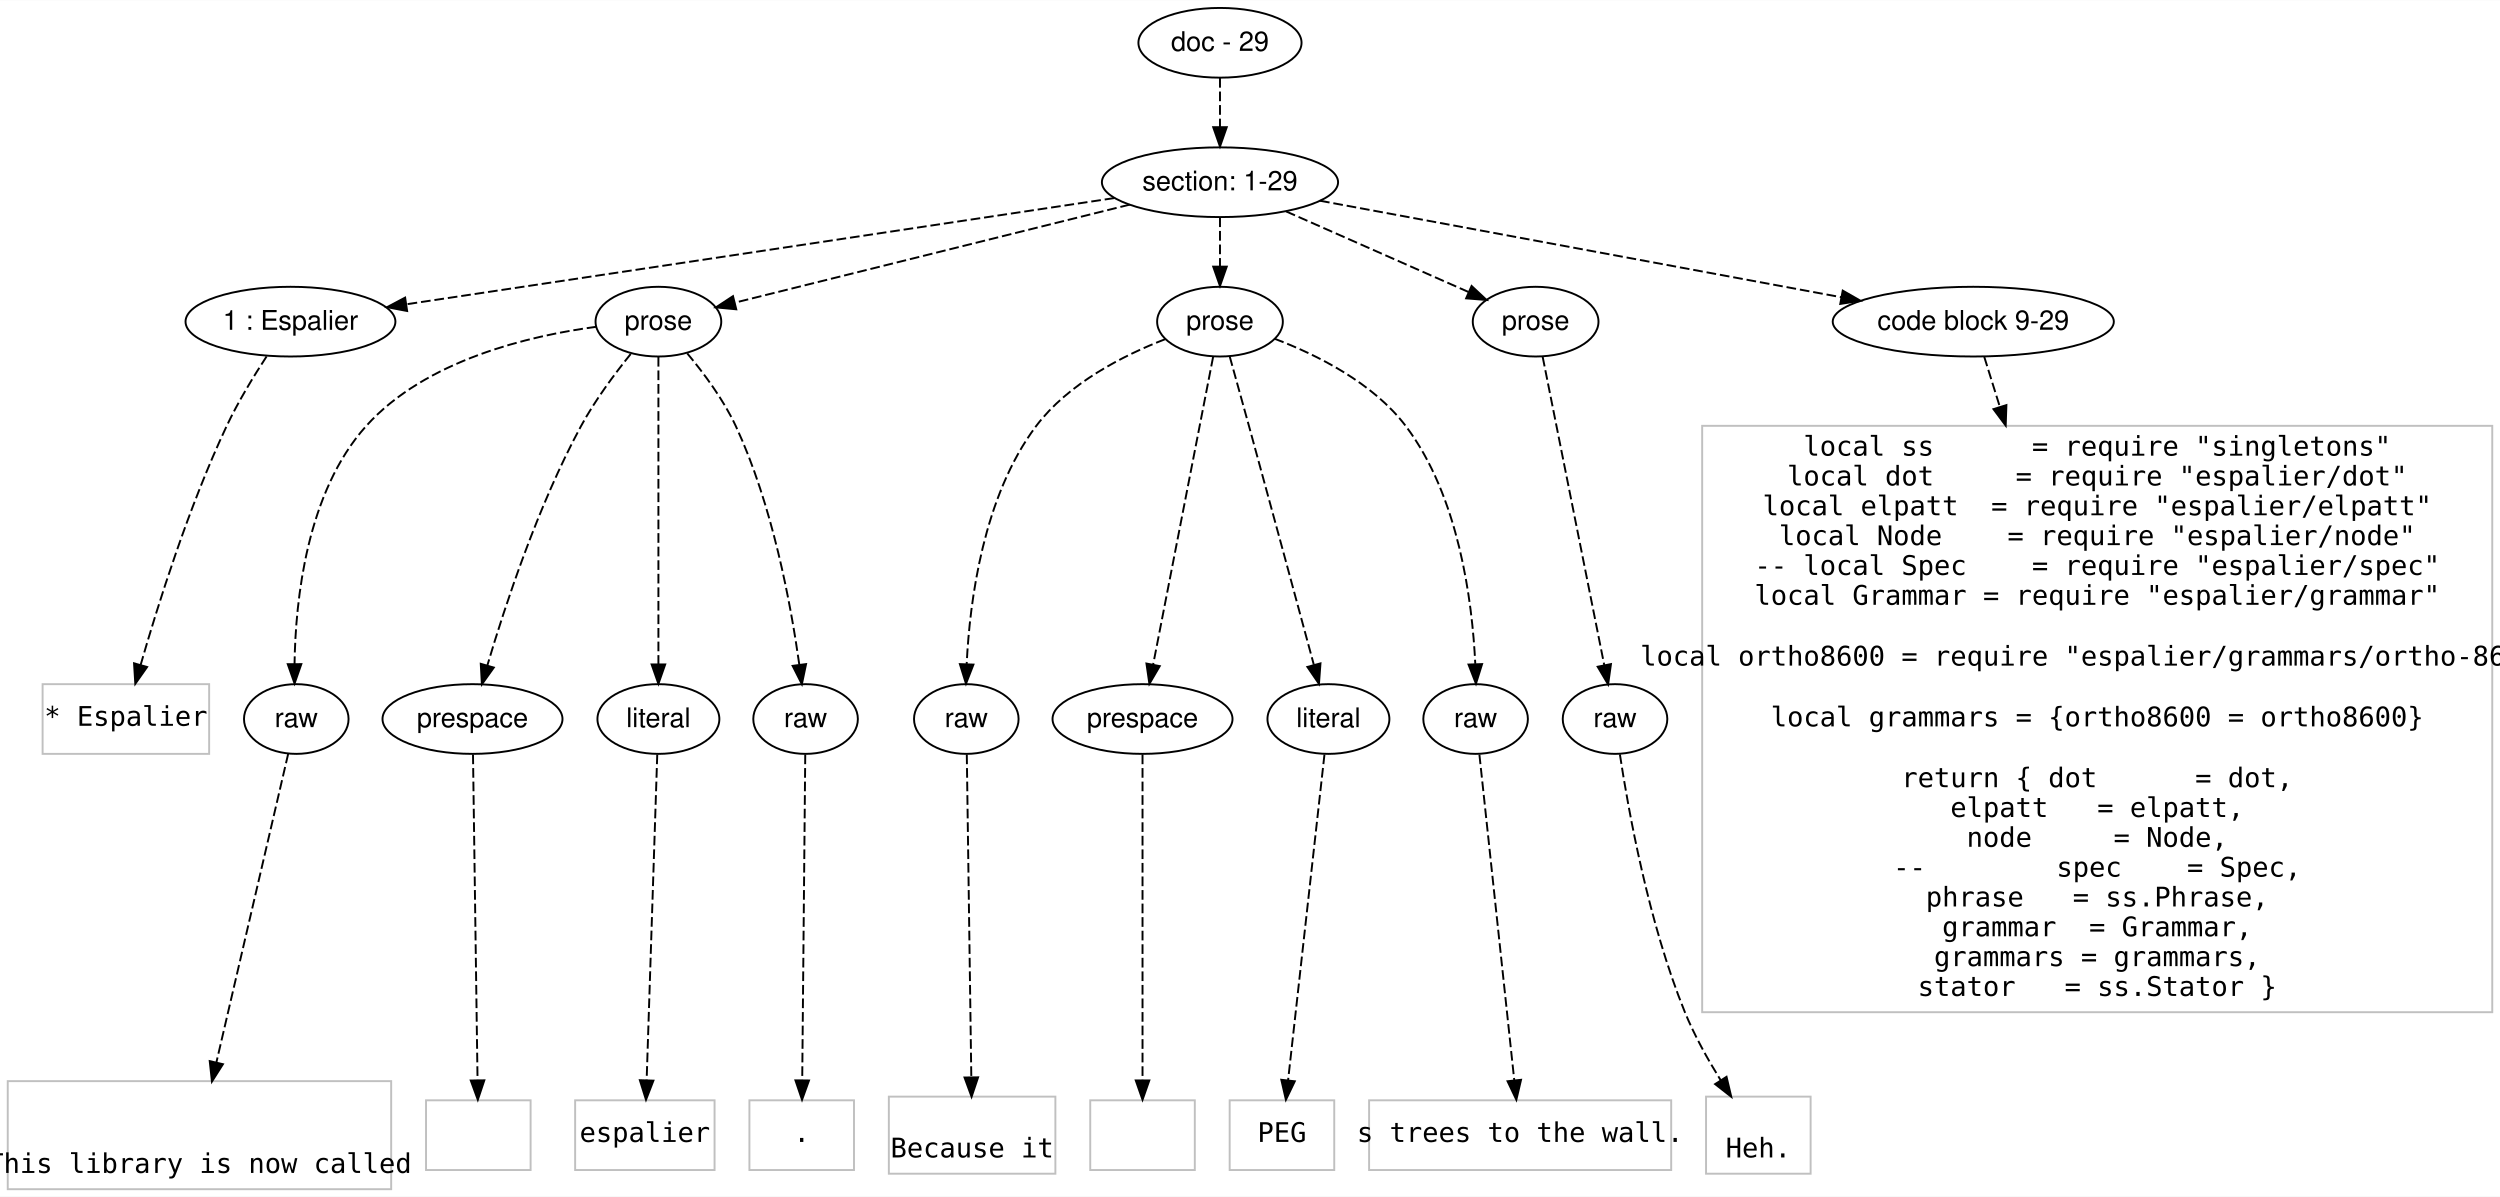
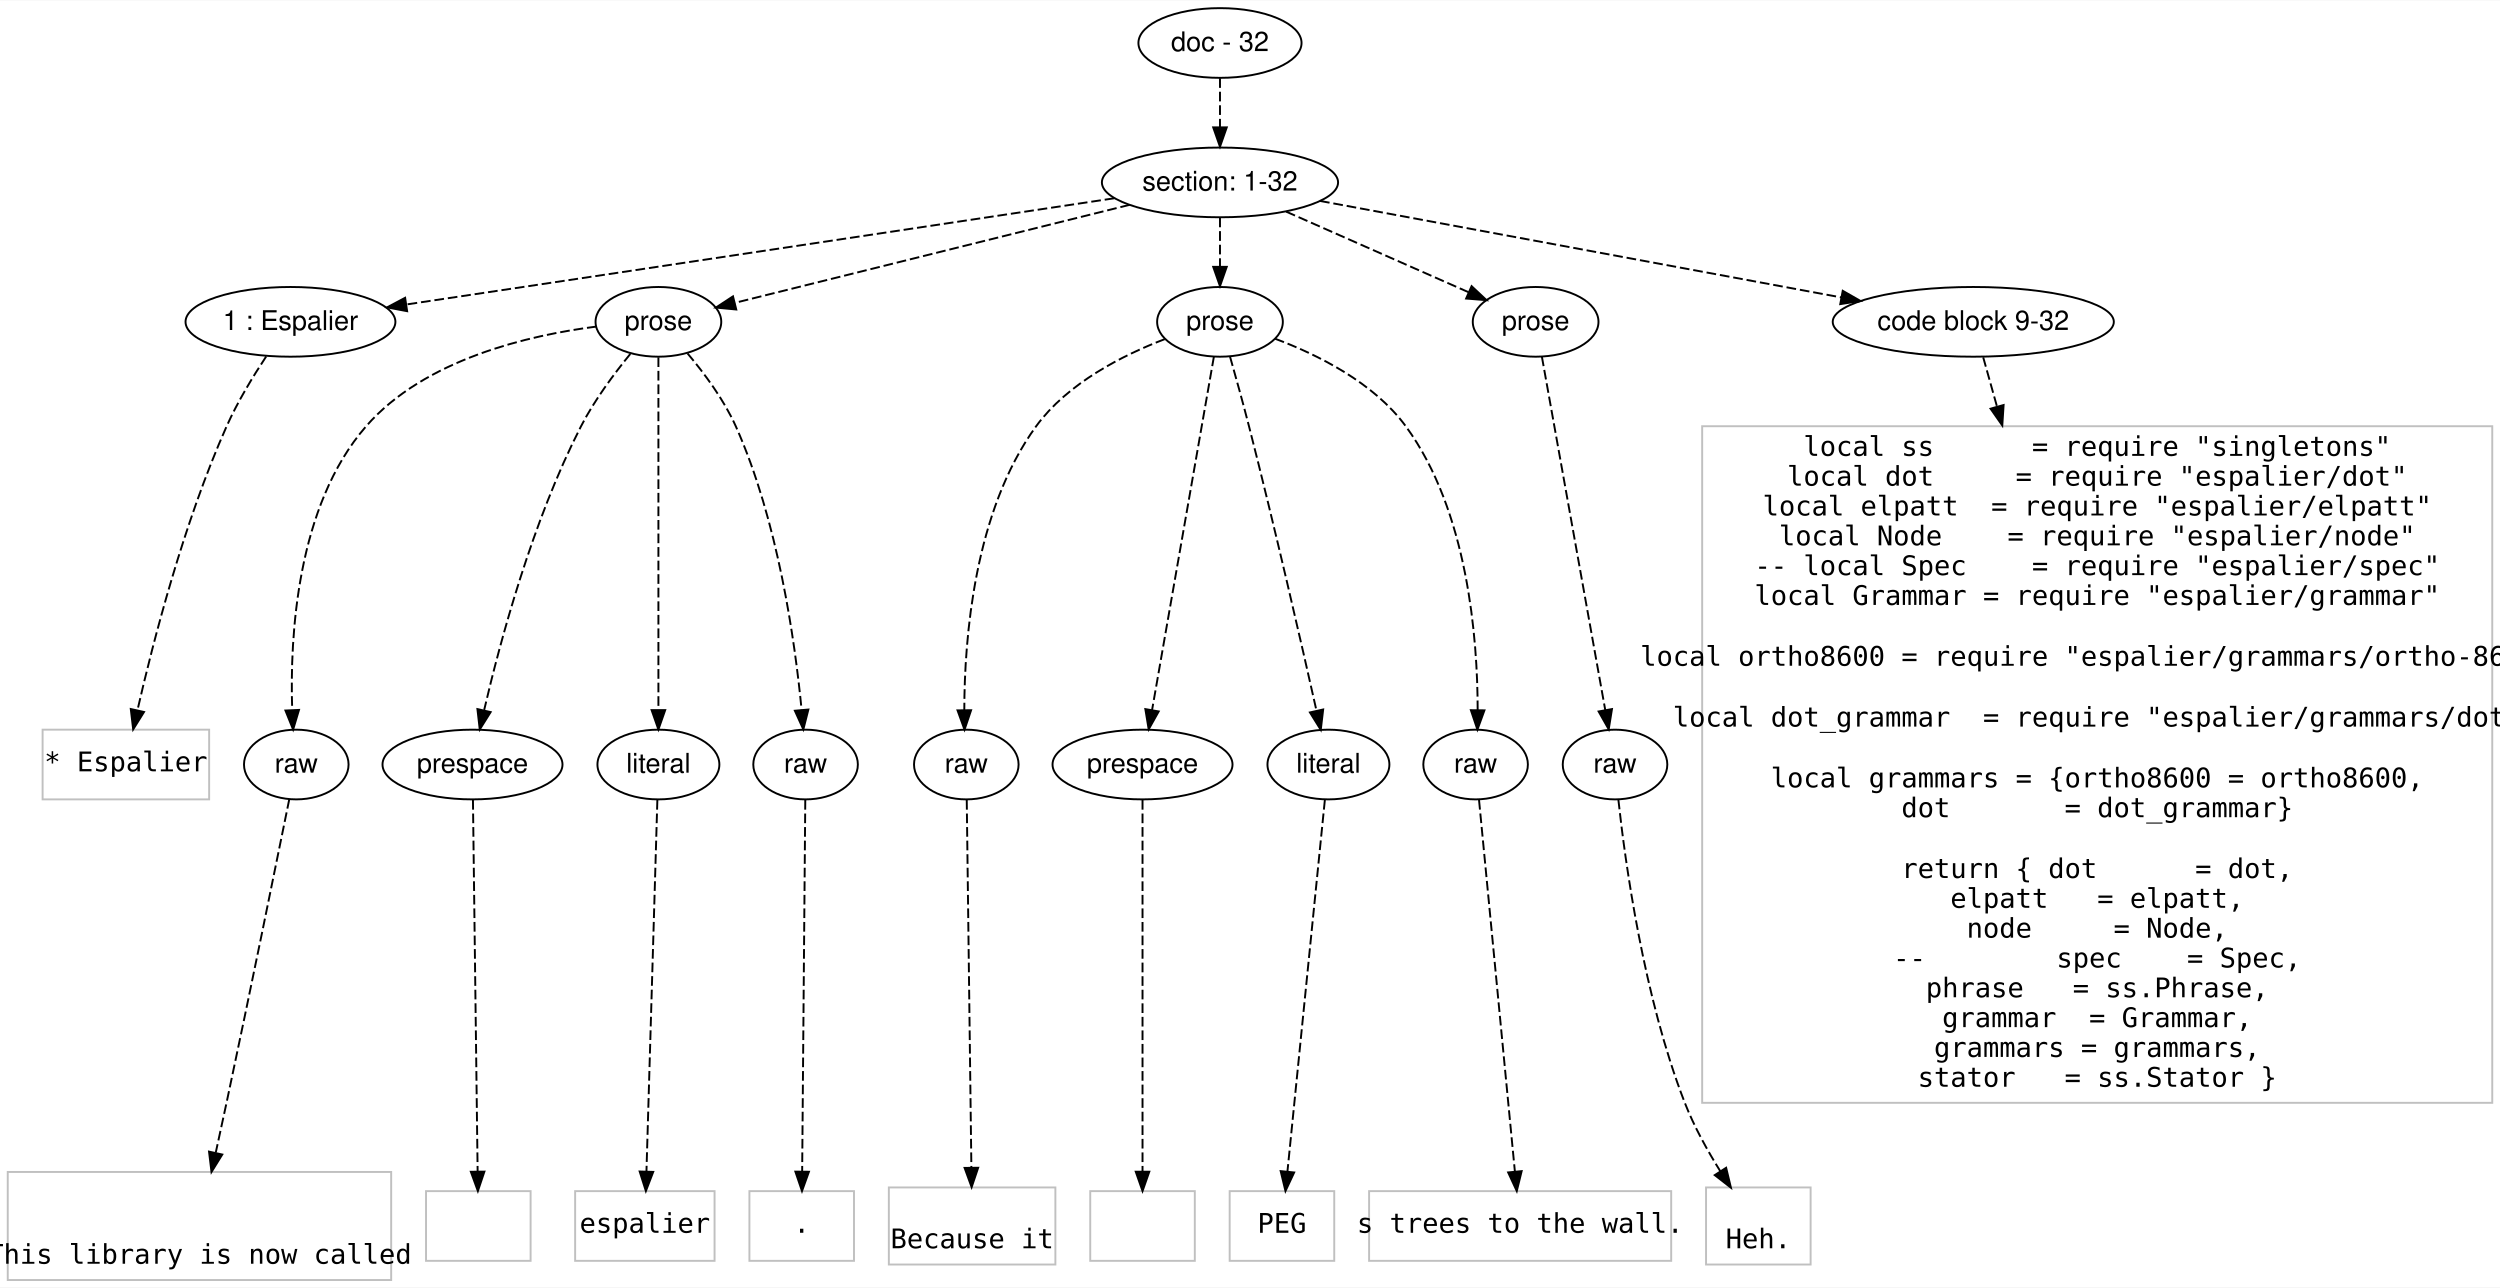
- <svg xmlns="http://www.w3.org/2000/svg" width="1291pt" height="618pt" viewBox="0.00 0.00 1291.00 617.80">
-   <g id="graph0" class="graph" transform="scale(1 1) rotate(0) translate(4 613.8005)">
-     <polygon fill="#ffffff" stroke="transparent" points="-4,4 -4,-613.801 1287,-613.801 1287,4 -4,4" />
+ <svg xmlns="http://www.w3.org/2000/svg" width="1291pt" height="665pt" viewBox="0.00 0.00 1291.00 664.60">
+   <g id="graph0" class="graph" transform="scale(1 1) rotate(0) translate(4 660.6006)">
+     <polygon fill="#ffffff" stroke="transparent" points="-4,4 -4,-660.601 1287,-660.601 1287,4 -4,4" />
    <g id="node1" class="node">
-       <ellipse fill="none" stroke="#000000" cx="626" cy="-591.801" rx="42.122" ry="18" />
-       <text text-anchor="middle" x="626" y="-587.601" font-family="Helvetica,sans-Serif" font-size="14.00" fill="#000000">doc - 29</text>
+       <ellipse fill="none" stroke="#000000" cx="626" cy="-638.601" rx="42.122" ry="18" />
+       <text text-anchor="middle" x="626" y="-634.401" font-family="Helvetica,sans-Serif" font-size="14.00" fill="#000000">doc - 32</text>
    </g>
    <g id="node2" class="node">
-       <ellipse fill="none" stroke="#000000" cx="626" cy="-519.801" rx="60.983" ry="18" />
-       <text text-anchor="middle" x="626" y="-515.601" font-family="Helvetica,sans-Serif" font-size="14.00" fill="#000000">section: 1-29</text>
+       <ellipse fill="none" stroke="#000000" cx="626" cy="-566.601" rx="60.983" ry="18" />
+       <text text-anchor="middle" x="626" y="-562.401" font-family="Helvetica,sans-Serif" font-size="14.00" fill="#000000">section: 1-32</text>
    </g>
    <g id="edge1" class="edge">
-       <path fill="none" stroke="#000000" stroke-dasharray="5,2" d="M626,-573.632C626,-565.932 626,-556.775 626,-548.217" />
-       <polygon fill="#000000" stroke="#000000" points="629.5,-548.214 626,-538.214 622.5,-548.214 629.5,-548.214" />
+       <path fill="none" stroke="#000000" stroke-dasharray="5,2" d="M626,-620.432C626,-612.731 626,-603.575 626,-595.017" />
+       <polygon fill="#000000" stroke="#000000" points="629.5,-595.014 626,-585.014 622.5,-595.014 629.5,-595.014" />
    </g>
    <g id="node3" class="node">
-       <ellipse fill="none" stroke="#000000" cx="146" cy="-447.8" rx="54.192" ry="18" />
-       <text text-anchor="middle" x="146" y="-443.601" font-family="Helvetica,sans-Serif" font-size="14.00" fill="#000000">1 : Espalier</text>
+       <ellipse fill="none" stroke="#000000" cx="146" cy="-494.601" rx="54.192" ry="18" />
+       <text text-anchor="middle" x="146" y="-490.401" font-family="Helvetica,sans-Serif" font-size="14.00" fill="#000000">1 : Espalier</text>
    </g>
    <g id="edge2" class="edge">
-       <path fill="none" stroke="#000000" stroke-dasharray="5,2" d="M571.405,-511.611C480.722,-498.009 299.745,-470.862 205.758,-456.764" />
-       <polygon fill="#000000" stroke="#000000" points="206.248,-453.299 195.839,-455.276 205.209,-460.221 206.248,-453.299" />
+       <path fill="none" stroke="#000000" stroke-dasharray="5,2" d="M571.405,-558.411C480.722,-544.809 299.745,-517.662 205.758,-503.564" />
+       <polygon fill="#000000" stroke="#000000" points="206.248,-500.099 195.839,-502.077 205.209,-507.021 206.248,-500.099" />
    </g>
    <g id="node4" class="node">
-       <ellipse fill="none" stroke="#000000" cx="336" cy="-447.8" rx="32.459" ry="18" />
-       <text text-anchor="middle" x="336" y="-443.601" font-family="Helvetica,sans-Serif" font-size="14.00" fill="#000000">prose</text>
+       <ellipse fill="none" stroke="#000000" cx="336" cy="-494.601" rx="32.459" ry="18" />
+       <text text-anchor="middle" x="336" y="-490.401" font-family="Helvetica,sans-Serif" font-size="14.00" fill="#000000">prose</text>
    </g>
    <g id="edge3" class="edge">
-       <path fill="none" stroke="#000000" stroke-dasharray="5,2" d="M579.407,-508.233C522.85,-494.191 428.476,-470.76 375.385,-457.579" />
-       <polygon fill="#000000" stroke="#000000" points="376.204,-454.176 365.655,-455.163 374.517,-460.97 376.204,-454.176" />
+       <path fill="none" stroke="#000000" stroke-dasharray="5,2" d="M579.407,-555.033C522.85,-540.991 428.476,-517.56 375.385,-504.379" />
+       <polygon fill="#000000" stroke="#000000" points="376.204,-500.976 365.655,-501.963 374.517,-507.77 376.204,-500.976" />
    </g>
    <g id="node5" class="node">
-       <ellipse fill="none" stroke="#000000" cx="626" cy="-447.8" rx="32.459" ry="18" />
-       <text text-anchor="middle" x="626" y="-443.601" font-family="Helvetica,sans-Serif" font-size="14.00" fill="#000000">prose</text>
+       <ellipse fill="none" stroke="#000000" cx="626" cy="-494.601" rx="32.459" ry="18" />
+       <text text-anchor="middle" x="626" y="-490.401" font-family="Helvetica,sans-Serif" font-size="14.00" fill="#000000">prose</text>
    </g>
    <g id="edge4" class="edge">
-       <path fill="none" stroke="#000000" stroke-dasharray="5,2" d="M626,-501.632C626,-493.932 626,-484.775 626,-476.217" />
-       <polygon fill="#000000" stroke="#000000" points="629.5,-476.214 626,-466.214 622.5,-476.214 629.5,-476.214" />
+       <path fill="none" stroke="#000000" stroke-dasharray="5,2" d="M626,-548.432C626,-540.731 626,-531.575 626,-523.017" />
+       <polygon fill="#000000" stroke="#000000" points="629.5,-523.014 626,-513.014 622.5,-523.014 629.5,-523.014" />
    </g>
    <g id="node6" class="node">
-       <ellipse fill="none" stroke="#000000" cx="789" cy="-447.8" rx="32.459" ry="18" />
-       <text text-anchor="middle" x="789" y="-443.601" font-family="Helvetica,sans-Serif" font-size="14.00" fill="#000000">prose</text>
+       <ellipse fill="none" stroke="#000000" cx="789" cy="-494.601" rx="32.459" ry="18" />
+       <text text-anchor="middle" x="789" y="-490.401" font-family="Helvetica,sans-Serif" font-size="14.00" fill="#000000">prose</text>
    </g>
    <g id="edge5" class="edge">
-       <path fill="none" stroke="#000000" stroke-dasharray="5,2" d="M660.17,-504.707C687.811,-492.498 726.567,-475.378 754.339,-463.111" />
-       <polygon fill="#000000" stroke="#000000" points="755.934,-466.233 763.668,-458.99 753.106,-459.829 755.934,-466.233" />
+       <path fill="none" stroke="#000000" stroke-dasharray="5,2" d="M660.17,-551.507C687.811,-539.298 726.567,-522.178 754.339,-509.911" />
+       <polygon fill="#000000" stroke="#000000" points="755.934,-513.033 763.668,-505.79 753.106,-506.629 755.934,-513.033" />
    </g>
    <g id="node7" class="node">
-       <ellipse fill="none" stroke="#000000" cx="1015" cy="-447.8" rx="72.584" ry="18" />
-       <text text-anchor="middle" x="1015" y="-443.601" font-family="Helvetica,sans-Serif" font-size="14.00" fill="#000000">code block 9-29</text>
+       <ellipse fill="none" stroke="#000000" cx="1015" cy="-494.601" rx="72.584" ry="18" />
+       <text text-anchor="middle" x="1015" y="-490.401" font-family="Helvetica,sans-Serif" font-size="14.00" fill="#000000">code block 9-32</text>
    </g>
    <g id="edge6" class="edge">
-       <path fill="none" stroke="#000000" stroke-dasharray="5,2" d="M677.656,-510.24C746.883,-497.426 869.915,-474.654 946.722,-460.438" />
-       <polygon fill="#000000" stroke="#000000" points="947.583,-463.838 956.779,-458.577 946.309,-456.955 947.583,-463.838" />
+       <path fill="none" stroke="#000000" stroke-dasharray="5,2" d="M677.656,-557.039C746.883,-544.226 869.915,-521.454 946.722,-507.238" />
+       <polygon fill="#000000" stroke="#000000" points="947.583,-510.638 956.779,-505.377 946.309,-503.755 947.583,-510.638" />
    </g>
    <g id="node8" class="node">
-       <polygon fill="none" stroke="#c0c0c0" points="104,-260.6 18,-260.6 18,-224.6 104,-224.6 104,-260.6" />
-       <text text-anchor="middle" x="61" y="-239.1" font-family="Inconsolata" font-size="14.00" fill="#000000">* Espalier</text>
+       <polygon fill="none" stroke="#c0c0c0" points="104,-284 18,-284 18,-248 104,-248 104,-284" />
+       <text text-anchor="middle" x="61" y="-262.5" font-family="Inconsolata" font-size="14.00" fill="#000000">* Espalier</text>
    </g>
    <g id="edge7" class="edge">
-       <path fill="none" stroke="#000000" stroke-dasharray="5,2" d="M133.674,-429.858C126.982,-419.603 118.895,-406.326 113,-393.8 93.458,-352.28 77.471,-301.334 68.596,-270.449" />
-       <polygon fill="#000000" stroke="#000000" points="71.953,-269.457 65.865,-260.786 65.217,-271.361 71.953,-269.457" />
+       <path fill="none" stroke="#000000" stroke-dasharray="5,2" d="M133.471,-476.751C126.715,-466.526 118.632,-453.247 113,-440.601 90.901,-390.983 75.051,-329.362 67.01,-294.171" />
+       <polygon fill="#000000" stroke="#000000" points="70.365,-293.136 64.767,-284.141 63.534,-294.664 70.365,-293.136" />
    </g>
    <g id="node9" class="node">
-       <ellipse fill="none" stroke="#000000" cx="149" cy="-242.6" rx="27" ry="18" />
-       <text text-anchor="middle" x="149" y="-238.4" font-family="Helvetica,sans-Serif" font-size="14.00" fill="#000000">raw</text>
+       <ellipse fill="none" stroke="#000000" cx="149" cy="-266" rx="27" ry="18" />
+       <text text-anchor="middle" x="149" y="-261.8" font-family="Helvetica,sans-Serif" font-size="14.00" fill="#000000">raw</text>
    </g>
    <g id="edge8" class="edge">
-       <path fill="none" stroke="#000000" stroke-dasharray="5,2" d="M303.944,-445.151C269.521,-440.558 215.653,-428.015 185,-393.8 154.455,-359.707 148.584,-304.403 148.098,-270.971" />
-       <polygon fill="#000000" stroke="#000000" points="151.598,-270.942 148.106,-260.94 144.598,-270.937 151.598,-270.942" />
+       <path fill="none" stroke="#000000" stroke-dasharray="5,2" d="M304.06,-492.167C269.476,-487.762 215.221,-475.383 185,-440.601 149.25,-399.454 145.65,-332.287 146.885,-294.375" />
+       <polygon fill="#000000" stroke="#000000" points="150.397,-294.208 147.366,-284.056 143.404,-293.882 150.397,-294.208" />
    </g>
    <g id="node10" class="node">
-       <ellipse fill="none" stroke="#000000" cx="240" cy="-242.6" rx="46.474" ry="18" />
-       <text text-anchor="middle" x="240" y="-238.4" font-family="Helvetica,sans-Serif" font-size="14.00" fill="#000000">prespace</text>
+       <ellipse fill="none" stroke="#000000" cx="240" cy="-266" rx="46.474" ry="18" />
+       <text text-anchor="middle" x="240" y="-261.8" font-family="Helvetica,sans-Serif" font-size="14.00" fill="#000000">prespace</text>
    </g>
    <g id="edge9" class="edge">
-       <path fill="none" stroke="#000000" stroke-dasharray="5,2" d="M321.716,-431.127C313.422,-420.856 303.22,-407.139 296,-393.8 273.852,-352.883 256.858,-301.361 247.661,-270.253" />
-       <polygon fill="#000000" stroke="#000000" points="250.989,-269.162 244.845,-260.531 244.265,-271.11 250.989,-269.162" />
+       <path fill="none" stroke="#000000" stroke-dasharray="5,2" d="M321.5,-478.041C313.129,-467.81 302.922,-454.096 296,-440.601 270.983,-391.829 254.285,-329.677 246.032,-294.207" />
+       <polygon fill="#000000" stroke="#000000" points="249.366,-293.08 243.743,-284.101 242.539,-294.627 249.366,-293.08" />
    </g>
    <g id="node11" class="node">
-       <ellipse fill="none" stroke="#000000" cx="336" cy="-242.6" rx="31.481" ry="18" />
-       <text text-anchor="middle" x="336" y="-238.4" font-family="Helvetica,sans-Serif" font-size="14.00" fill="#000000">literal</text>
+       <ellipse fill="none" stroke="#000000" cx="336" cy="-266" rx="31.481" ry="18" />
+       <text text-anchor="middle" x="336" y="-261.8" font-family="Helvetica,sans-Serif" font-size="14.00" fill="#000000">literal</text>
    </g>
    <g id="edge10" class="edge">
-       <path fill="none" stroke="#000000" stroke-dasharray="5,2" d="M336,-429.59C336,-393.692 336,-313.571 336,-270.792" />
-       <polygon fill="#000000" stroke="#000000" points="339.5,-270.77 336,-260.77 332.5,-270.77 339.5,-270.77" />
+       <path fill="none" stroke="#000000" stroke-dasharray="5,2" d="M336,-476.28C336,-436.471 336,-341.846 336,-294.297" />
+       <polygon fill="#000000" stroke="#000000" points="339.5,-294.091 336,-284.091 332.5,-294.091 339.5,-294.091" />
    </g>
    <g id="node12" class="node">
-       <ellipse fill="none" stroke="#000000" cx="412" cy="-242.6" rx="27" ry="18" />
-       <text text-anchor="middle" x="412" y="-238.4" font-family="Helvetica,sans-Serif" font-size="14.00" fill="#000000">raw</text>
+       <ellipse fill="none" stroke="#000000" cx="412" cy="-266" rx="27" ry="18" />
+       <text text-anchor="middle" x="412" y="-261.8" font-family="Helvetica,sans-Serif" font-size="14.00" fill="#000000">raw</text>
    </g>
    <g id="edge11" class="edge">
-       <path fill="none" stroke="#000000" stroke-dasharray="5,2" d="M350.88,-431.426C359.385,-421.261 369.6,-407.551 376,-393.8 394.844,-353.316 404.369,-301.989 408.748,-270.755" />
-       <polygon fill="#000000" stroke="#000000" points="412.251,-270.969 410.09,-260.596 405.311,-270.052 412.251,-270.969" />
+       <path fill="none" stroke="#000000" stroke-dasharray="5,2" d="M351.032,-478.296C359.591,-468.155 369.809,-454.447 376,-440.601 397.752,-391.95 406.529,-329.755 409.945,-294.246" />
+       <polygon fill="#000000" stroke="#000000" points="413.445,-294.397 410.841,-284.127 406.473,-293.779 413.445,-294.397" />
    </g>
    <g id="node17" class="node">
-       <ellipse fill="none" stroke="#000000" cx="495" cy="-242.6" rx="27" ry="18" />
-       <text text-anchor="middle" x="495" y="-238.4" font-family="Helvetica,sans-Serif" font-size="14.00" fill="#000000">raw</text>
+       <ellipse fill="none" stroke="#000000" cx="495" cy="-266" rx="27" ry="18" />
+       <text text-anchor="middle" x="495" y="-261.8" font-family="Helvetica,sans-Serif" font-size="14.00" fill="#000000">raw</text>
    </g>
    <g id="edge16" class="edge">
-       <path fill="none" stroke="#000000" stroke-dasharray="5,2" d="M597.663,-438.729C576.188,-430.402 547.626,-415.954 531,-393.8 503.787,-357.542 496.787,-303.752 495.191,-271.059" />
-       <polygon fill="#000000" stroke="#000000" points="498.681,-270.708 494.835,-260.836 491.685,-270.952 498.681,-270.708" />
+       <path fill="none" stroke="#000000" stroke-dasharray="5,2" d="M597.475,-485.667C575.896,-477.417 547.288,-463.004 531,-440.601 499.113,-396.74 494.01,-331.134 493.966,-294.091" />
+       <polygon fill="#000000" stroke="#000000" points="497.466,-294.043 494.079,-284.004 490.467,-293.964 497.466,-294.043" />
    </g>
    <g id="node18" class="node">
-       <ellipse fill="none" stroke="#000000" cx="586" cy="-242.6" rx="46.474" ry="18" />
-       <text text-anchor="middle" x="586" y="-238.4" font-family="Helvetica,sans-Serif" font-size="14.00" fill="#000000">prespace</text>
+       <ellipse fill="none" stroke="#000000" cx="586" cy="-266" rx="46.474" ry="18" />
+       <text text-anchor="middle" x="586" y="-261.8" font-family="Helvetica,sans-Serif" font-size="14.00" fill="#000000">prespace</text>
    </g>
    <g id="edge17" class="edge">
-       <path fill="none" stroke="#000000" stroke-dasharray="5,2" d="M622.45,-429.59C615.453,-393.692 599.834,-313.571 591.495,-270.792" />
-       <polygon fill="#000000" stroke="#000000" points="594.89,-269.915 589.542,-260.77 588.02,-271.255 594.89,-269.915" />
+       <path fill="none" stroke="#000000" stroke-dasharray="5,2" d="M622.861,-476.663C615.927,-437.032 599.257,-341.762 590.92,-294.119" />
+       <polygon fill="#000000" stroke="#000000" points="594.351,-293.418 589.179,-284.171 587.456,-294.625 594.351,-293.418" />
    </g>
    <g id="node19" class="node">
-       <ellipse fill="none" stroke="#000000" cx="682" cy="-242.6" rx="31.481" ry="18" />
-       <text text-anchor="middle" x="682" y="-238.4" font-family="Helvetica,sans-Serif" font-size="14.00" fill="#000000">literal</text>
+       <ellipse fill="none" stroke="#000000" cx="682" cy="-266" rx="31.481" ry="18" />
+       <text text-anchor="middle" x="682" y="-261.8" font-family="Helvetica,sans-Serif" font-size="14.00" fill="#000000">literal</text>
    </g>
    <g id="edge18" class="edge">
-       <path fill="none" stroke="#000000" stroke-dasharray="5,2" d="M631.028,-429.808C633.954,-419.311 637.704,-405.811 641,-393.8 652.784,-350.865 666.262,-301.015 674.45,-270.649" />
-       <polygon fill="#000000" stroke="#000000" points="677.891,-271.33 677.113,-260.764 671.132,-269.509 677.891,-271.33" />
+       <path fill="none" stroke="#000000" stroke-dasharray="5,2" d="M631.182,-476.649C634.159,-466.165 637.909,-452.665 641,-440.601 654.236,-388.937 668.114,-328.246 675.85,-293.735" />
+       <polygon fill="#000000" stroke="#000000" points="679.282,-294.427 678.046,-283.904 672.45,-292.901 679.282,-294.427" />
    </g>
    <g id="node20" class="node">
-       <ellipse fill="none" stroke="#000000" cx="758" cy="-242.6" rx="27" ry="18" />
-       <text text-anchor="middle" x="758" y="-238.4" font-family="Helvetica,sans-Serif" font-size="14.00" fill="#000000">raw</text>
+       <ellipse fill="none" stroke="#000000" cx="758" cy="-266" rx="27" ry="18" />
+       <text text-anchor="middle" x="758" y="-261.8" font-family="Helvetica,sans-Serif" font-size="14.00" fill="#000000">raw</text>
    </g>
    <g id="edge19" class="edge">
-       <path fill="none" stroke="#000000" stroke-dasharray="5,2" d="M654.187,-438.975C675.934,-430.719 705.076,-416.245 722,-393.8 749.294,-357.603 756.269,-303.794 757.838,-271.081" />
-       <polygon fill="#000000" stroke="#000000" points="761.344,-270.964 758.185,-260.851 754.348,-270.727 761.344,-270.964" />
+       <path fill="none" stroke="#000000" stroke-dasharray="5,2" d="M654.373,-485.914C676.227,-477.736 705.419,-463.3 722,-440.601 753.985,-396.812 759.052,-331.179 759.064,-294.112" />
+       <polygon fill="#000000" stroke="#000000" points="762.562,-293.975 758.941,-284.019 755.563,-294.061 762.562,-293.975" />
    </g>
    <g id="node25" class="node">
-       <ellipse fill="none" stroke="#000000" cx="830" cy="-242.6" rx="27" ry="18" />
-       <text text-anchor="middle" x="830" y="-238.4" font-family="Helvetica,sans-Serif" font-size="14.00" fill="#000000">raw</text>
+       <ellipse fill="none" stroke="#000000" cx="830" cy="-266" rx="27" ry="18" />
+       <text text-anchor="middle" x="830" y="-261.8" font-family="Helvetica,sans-Serif" font-size="14.00" fill="#000000">raw</text>
    </g>
    <g id="edge24" class="edge">
-       <path fill="none" stroke="#000000" stroke-dasharray="5,2" d="M792.639,-429.59C799.829,-393.602 815.9,-313.167 824.432,-270.469" />
-       <polygon fill="#000000" stroke="#000000" points="827.901,-270.969 826.428,-260.477 821.037,-269.597 827.901,-270.969" />
+       <path fill="none" stroke="#000000" stroke-dasharray="5,2" d="M792.217,-476.663C799.325,-437.032 816.412,-341.762 824.957,-294.119" />
+       <polygon fill="#000000" stroke="#000000" points="828.421,-294.632 826.741,-284.171 821.53,-293.396 828.421,-294.632" />
    </g>
    <g id="node27" class="node">
-       <polygon fill="none" stroke="#c0c0c0" points="1283,-394.001 875,-394.001 875,-91.2 1283,-91.2 1283,-394.001" />
-       <text text-anchor="middle" x="1079" y="-378.601" font-family="Inconsolata" font-size="14.00" fill="#000000">local ss      = require "singletons"</text>
-       <text text-anchor="middle" x="1079" y="-363.2" font-family="Inconsolata" font-size="14.00" fill="#000000">local dot     = require "espalier/dot"</text>
-       <text text-anchor="middle" x="1079" y="-347.8" font-family="Inconsolata" font-size="14.00" fill="#000000">local elpatt  = require "espalier/elpatt"</text>
-       <text text-anchor="middle" x="1079" y="-332.4" font-family="Inconsolata" font-size="14.00" fill="#000000">local Node    = require "espalier/node"</text>
-       <text text-anchor="middle" x="1079" y="-317" font-family="Inconsolata" font-size="14.00" fill="#000000">-- local Spec    = require "espalier/spec"</text>
-       <text text-anchor="middle" x="1079" y="-301.6" font-family="Inconsolata" font-size="14.00" fill="#000000">local Grammar = require "espalier/grammar"</text>
-       <text text-anchor="middle" x="1079" y="-270.2" font-family="Inconsolata" font-size="14.00" fill="#000000">local ortho8600 = require "espalier/grammars/ortho-8600"</text>
-       <text text-anchor="middle" x="1079" y="-238.8" font-family="Inconsolata" font-size="14.00" fill="#000000">local grammars = {ortho8600 = ortho8600}</text>
+       <polygon fill="none" stroke="#c0c0c0" points="1283,-440.701 875,-440.701 875,-91.3 1283,-91.3 1283,-440.701" />
+       <text text-anchor="middle" x="1079" y="-425.401" font-family="Inconsolata" font-size="14.00" fill="#000000">local ss      = require "singletons"</text>
+       <text text-anchor="middle" x="1079" y="-410.001" font-family="Inconsolata" font-size="14.00" fill="#000000">local dot     = require "espalier/dot"</text>
+       <text text-anchor="middle" x="1079" y="-394.601" font-family="Inconsolata" font-size="14.00" fill="#000000">local elpatt  = require "espalier/elpatt"</text>
+       <text text-anchor="middle" x="1079" y="-379.2" font-family="Inconsolata" font-size="14.00" fill="#000000">local Node    = require "espalier/node"</text>
+       <text text-anchor="middle" x="1079" y="-363.8" font-family="Inconsolata" font-size="14.00" fill="#000000">-- local Spec    = require "espalier/spec"</text>
+       <text text-anchor="middle" x="1079" y="-348.4" font-family="Inconsolata" font-size="14.00" fill="#000000">local Grammar = require "espalier/grammar"</text>
+       <text text-anchor="middle" x="1079" y="-317" font-family="Inconsolata" font-size="14.00" fill="#000000">local ortho8600 = require "espalier/grammars/ortho-8600"</text>
+       <text text-anchor="middle" x="1079" y="-285.6" font-family="Inconsolata" font-size="14.00" fill="#000000">local dot_grammar  = require "espalier/grammars/dot"</text>
+       <text text-anchor="middle" x="1079" y="-254.2" font-family="Inconsolata" font-size="14.00" fill="#000000">local grammars = {ortho8600 = ortho8600,</text>
+       <text text-anchor="middle" x="1079" y="-238.8" font-family="Inconsolata" font-size="14.00" fill="#000000">                  dot       = dot_grammar}</text>
      <text text-anchor="middle" x="1079" y="-207.4" font-family="Inconsolata" font-size="14.00" fill="#000000">return { dot      = dot,</text>
      <text text-anchor="middle" x="1079" y="-192" font-family="Inconsolata" font-size="14.00" fill="#000000">         elpatt   = elpatt,</text>
      <text text-anchor="middle" x="1079" y="-176.6" font-family="Inconsolata" font-size="14.00" fill="#000000">         node     = Node,</text>
      <text text-anchor="middle" x="1079" y="-161.2" font-family="Inconsolata" font-size="14.00" fill="#000000"> --        spec    = Spec,</text>
      <text text-anchor="middle" x="1079" y="-145.8" font-family="Inconsolata" font-size="14.00" fill="#000000">         phrase   = ss.Phrase,</text>
      <text text-anchor="middle" x="1079" y="-130.4" font-family="Inconsolata" font-size="14.00" fill="#000000">         grammar  = Grammar,</text>
      <text text-anchor="middle" x="1079" y="-115" font-family="Inconsolata" font-size="14.00" fill="#000000">         grammars = grammars,</text>
      <text text-anchor="middle" x="1079" y="-99.6" font-family="Inconsolata" font-size="14.00" fill="#000000">         stator   = ss.Stator }</text>
    </g>
    <g id="edge26" class="edge">
-       <path fill="none" stroke="#000000" stroke-dasharray="5,2" d="M1020.68,-429.59C1022.882,-422.529 1025.618,-413.756 1028.694,-403.893" />
-       <polygon fill="#000000" stroke="#000000" points="1032.105,-404.712 1031.741,-394.123 1025.423,-402.627 1032.105,-404.712" />
+       <path fill="none" stroke="#000000" stroke-dasharray="5,2" d="M1020.129,-476.28C1022.085,-469.295 1024.513,-460.622 1027.259,-450.811" />
+       <polygon fill="#000000" stroke="#000000" points="1030.66,-451.648 1029.985,-441.075 1023.919,-449.761 1030.66,-451.648" />
    </g>
    <g id="node13" class="node">
      <polygon fill="none" stroke="#c0c0c0" points="198,-55.602 0,-55.602 0,.202 198,.202 198,-55.602" />
      <text text-anchor="middle" x="99" y="-8.2" font-family="Inconsolata" font-size="14.00" fill="#000000">This library is now called</text>
    </g>
    <g id="edge12" class="edge">
-       <path fill="none" stroke="#000000" stroke-dasharray="5,2" d="M144.823,-224.648C136.689,-189.687 118.571,-111.817 107.712,-65.146" />
-       <polygon fill="#000000" stroke="#000000" points="111.121,-64.353 105.446,-55.406 104.303,-65.939 111.121,-64.353" />
+       <path fill="none" stroke="#000000" stroke-dasharray="5,2" d="M145.397,-248.138C139,-216.515 125.185,-148.613 113,-91.4 111.223,-83.054 109.278,-74.102 107.42,-65.624" />
+       <polygon fill="#000000" stroke="#000000" points="110.779,-64.604 105.212,-55.59 103.943,-66.108 110.779,-64.604" />
    </g>
    <g id="node14" class="node">
      <polygon fill="none" stroke="#c0c0c0" points="270,-45.7 216,-45.7 216,-9.7 270,-9.7 270,-45.7" />
      <text text-anchor="middle" x="243" y="-24.2" font-family="Inconsolata" font-size="14.00" fill="#000000"> </text>
    </g>
    <g id="edge13" class="edge">
-       <path fill="none" stroke="#000000" stroke-dasharray="5,2" d="M240.256,-224.278C240.779,-186.77 241.977,-101.005 242.602,-56.179" />
-       <polygon fill="#000000" stroke="#000000" points="246.105,-56.024 242.745,-45.976 239.106,-55.926 246.105,-56.024" />
+       <path fill="none" stroke="#000000" stroke-dasharray="5,2" d="M240.23,-247.697C240.751,-206.357 242.02,-105.525 242.643,-56.038" />
+       <polygon fill="#000000" stroke="#000000" points="246.147,-55.783 242.773,-45.739 239.147,-55.695 246.147,-55.783" />
    </g>
    <g id="node15" class="node">
      <polygon fill="none" stroke="#c0c0c0" points="365,-45.7 293,-45.7 293,-9.7 365,-9.7 365,-45.7" />
      <text text-anchor="middle" x="329" y="-24.2" font-family="Inconsolata" font-size="14.00" fill="#000000">espalier</text>
    </g>
    <g id="edge14" class="edge">
-       <path fill="none" stroke="#000000" stroke-dasharray="5,2" d="M335.403,-224.278C334.181,-186.77 331.388,-101.005 329.928,-56.179" />
-       <polygon fill="#000000" stroke="#000000" points="333.419,-55.857 329.595,-45.976 326.423,-56.085 333.419,-55.857" />
+       <path fill="none" stroke="#000000" stroke-dasharray="5,2" d="M335.462,-247.697C334.248,-206.357 331.286,-105.525 329.832,-56.038" />
+       <polygon fill="#000000" stroke="#000000" points="333.322,-55.632 329.53,-45.739 326.325,-55.838 333.322,-55.632" />
    </g>
    <g id="node16" class="node">
      <polygon fill="none" stroke="#c0c0c0" points="437,-45.7 383,-45.7 383,-9.7 437,-9.7 437,-45.7" />
      <text text-anchor="middle" x="410" y="-24.2" font-family="Inconsolata" font-size="14.00" fill="#000000">.</text>
    </g>
    <g id="edge15" class="edge">
-       <path fill="none" stroke="#000000" stroke-dasharray="5,2" d="M411.829,-224.278C411.48,-186.77 410.682,-101.005 410.265,-56.179" />
-       <polygon fill="#000000" stroke="#000000" points="413.763,-55.943 410.17,-45.976 406.763,-56.008 413.763,-55.943" />
+       <path fill="none" stroke="#000000" stroke-dasharray="5,2" d="M411.846,-247.697C411.499,-206.357 410.653,-105.525 410.238,-56.038" />
+       <polygon fill="#000000" stroke="#000000" points="413.735,-55.71 410.151,-45.739 406.736,-55.769 413.735,-55.71" />
    </g>
    <g id="node21" class="node">
      <polygon fill="none" stroke="#c0c0c0" points="541,-47.602 455,-47.602 455,-7.798 541,-7.798 541,-47.602" />
      <text text-anchor="middle" x="498" y="-16.2" font-family="Inconsolata" font-size="14.00" fill="#000000">Because it</text>
    </g>
    <g id="edge20" class="edge">
-       <path fill="none" stroke="#000000" stroke-dasharray="5,2" d="M495.256,-224.278C495.774,-187.161 496.952,-102.785 497.583,-57.592" />
-       <polygon fill="#000000" stroke="#000000" points="501.083,-57.571 497.723,-47.523 494.084,-57.473 501.083,-57.571" />
+       <path fill="none" stroke="#000000" stroke-dasharray="5,2" d="M495.23,-247.697C495.744,-206.88 496.988,-108.063 497.619,-57.939" />
+       <polygon fill="#000000" stroke="#000000" points="501.122,-57.777 497.748,-47.734 494.122,-57.689 501.122,-57.777" />
    </g>
    <g id="node22" class="node">
      <polygon fill="none" stroke="#c0c0c0" points="613,-45.7 559,-45.7 559,-9.7 613,-9.7 613,-45.7" />
      <text text-anchor="middle" x="586" y="-24.2" font-family="Inconsolata" font-size="14.00" fill="#000000"> </text>
    </g>
    <g id="edge21" class="edge">
-       <path fill="none" stroke="#000000" stroke-dasharray="5,2" d="M586,-224.278C586,-186.77 586,-101.005 586,-56.179" />
-       <polygon fill="#000000" stroke="#000000" points="589.5,-55.976 586,-45.976 582.5,-55.976 589.5,-55.976" />
+       <path fill="none" stroke="#000000" stroke-dasharray="5,2" d="M586,-247.697C586,-206.357 586,-105.525 586,-56.038" />
+       <polygon fill="#000000" stroke="#000000" points="589.5,-55.739 586,-45.739 582.5,-55.74 589.5,-55.739" />
    </g>
    <g id="node23" class="node">
      <polygon fill="none" stroke="#c0c0c0" points="685,-45.7 631,-45.7 631,-9.7 685,-9.7 685,-45.7" />
      <text text-anchor="middle" x="658" y="-24.2" font-family="Inconsolata" font-size="14.00" fill="#000000">PEG</text>
    </g>
    <g id="edge22" class="edge">
-       <path fill="none" stroke="#000000" stroke-dasharray="5,2" d="M679.954,-224.278C675.765,-186.77 666.187,-101.005 661.181,-56.179" />
-       <polygon fill="#000000" stroke="#000000" points="664.629,-55.526 660.041,-45.976 657.673,-56.303 664.629,-55.526" />
+       <path fill="none" stroke="#000000" stroke-dasharray="5,2" d="M680.157,-247.697C675.984,-206.27 665.795,-105.101 660.823,-55.727" />
+       <polygon fill="#000000" stroke="#000000" points="664.301,-55.338 659.817,-45.739 657.337,-56.04 664.301,-55.338" />
    </g>
    <g id="node24" class="node">
      <polygon fill="none" stroke="#c0c0c0" points="859,-45.7 703,-45.7 703,-9.7 859,-9.7 859,-45.7" />
      <text text-anchor="middle" x="781" y="-24.2" font-family="Inconsolata" font-size="14.00" fill="#000000">s trees to the wall.</text>
    </g>
    <g id="edge23" class="edge">
-       <path fill="none" stroke="#000000" stroke-dasharray="5,2" d="M759.961,-224.278C763.975,-186.77 773.154,-101.005 777.952,-56.179" />
-       <polygon fill="#000000" stroke="#000000" points="781.46,-56.292 779.044,-45.976 774.5,-55.547 781.46,-56.292" />
+       <path fill="none" stroke="#000000" stroke-dasharray="5,2" d="M759.767,-247.697C763.765,-206.27 773.529,-105.101 778.295,-55.727" />
+       <polygon fill="#000000" stroke="#000000" points="781.782,-56.029 779.259,-45.739 774.814,-55.357 781.782,-56.029" />
    </g>
    <g id="node26" class="node">
      <polygon fill="none" stroke="#c0c0c0" points="931,-47.602 877,-47.602 877,-7.798 931,-7.798 931,-47.602" />
      <text text-anchor="middle" x="904" y="-16.2" font-family="Inconsolata" font-size="14.00" fill="#000000">Heh.</text>
    </g>
    <g id="edge25" class="edge">
-       <path fill="none" stroke="#000000" stroke-dasharray="5,2" d="M832.507,-224.363C836.893,-195.386 847.316,-137.401 866,-91.4 870.922,-79.283 877.919,-66.754 884.571,-56.048" />
-       <polygon fill="#000000" stroke="#000000" points="887.579,-57.841 890.024,-47.532 881.683,-54.066 887.579,-57.841" />
+       <path fill="none" stroke="#000000" stroke-dasharray="5,2" d="M831.726,-247.843C835.238,-215.474 844.758,-146.069 866,-91.4 870.737,-79.209 877.696,-66.666 884.369,-55.968" />
+       <polygon fill="#000000" stroke="#000000" points="887.375,-57.765 889.852,-47.464 881.491,-53.972 887.375,-57.765" />
    </g>
  </g>
</svg>
